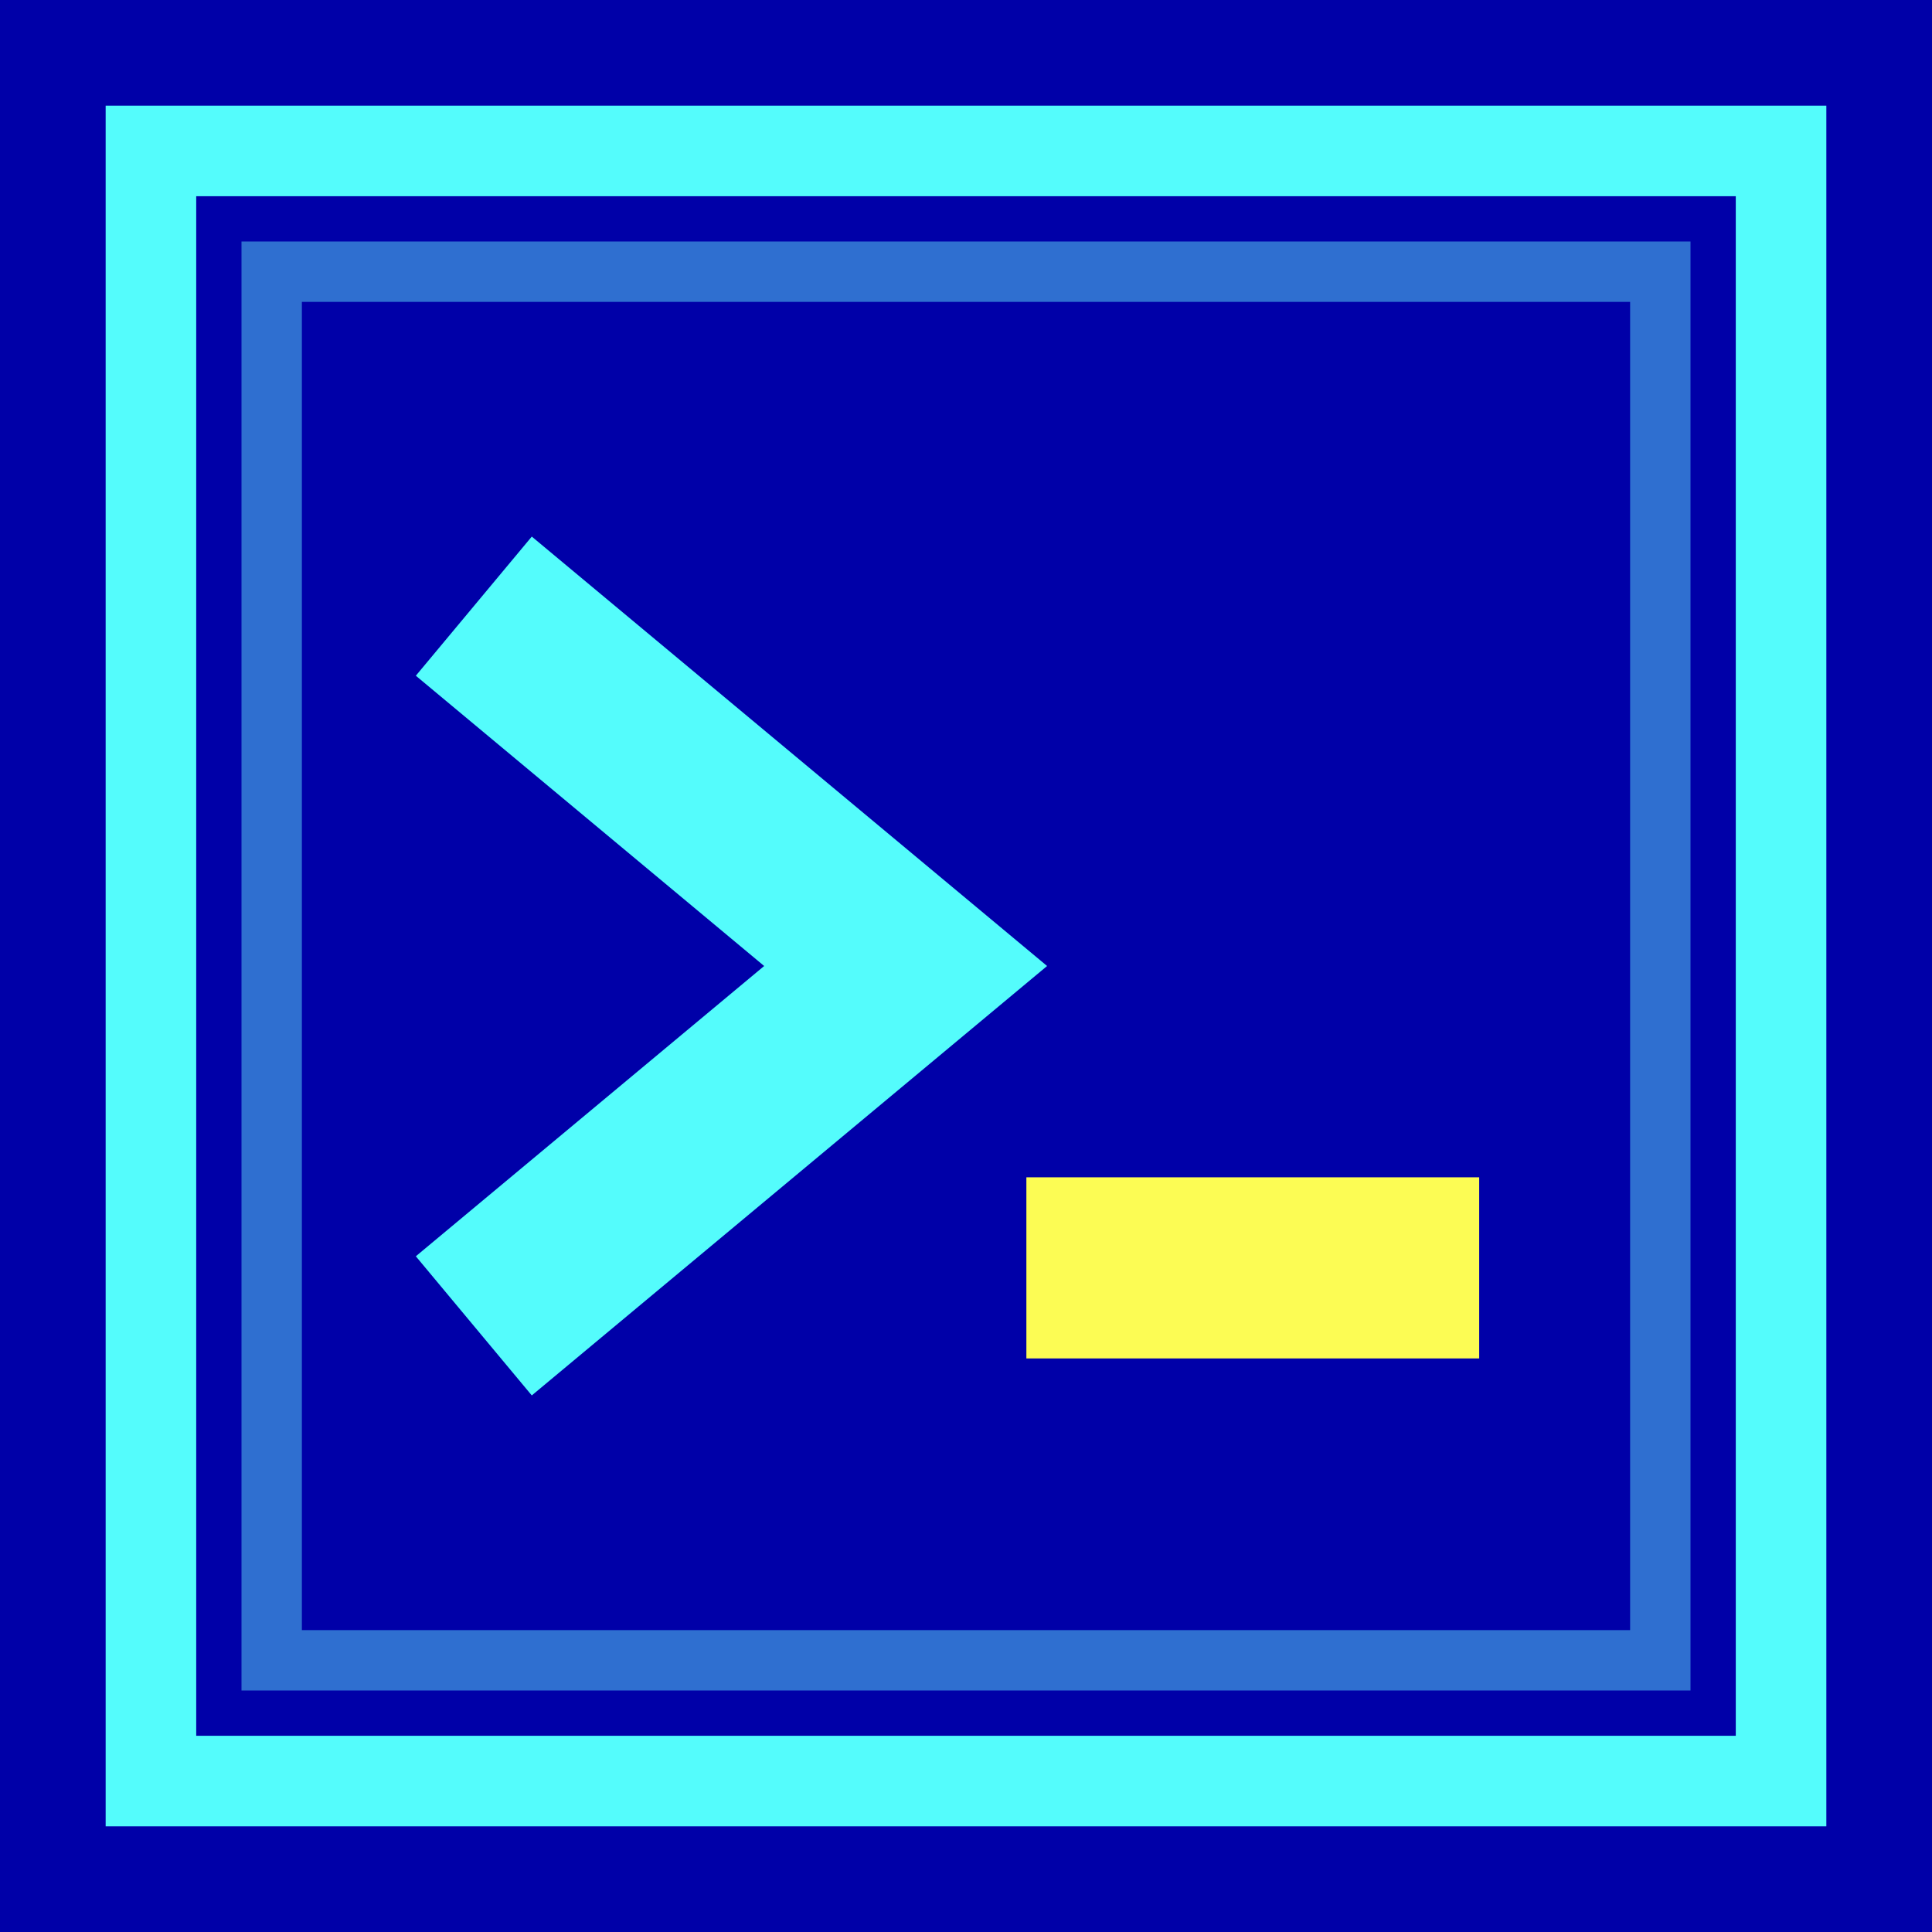
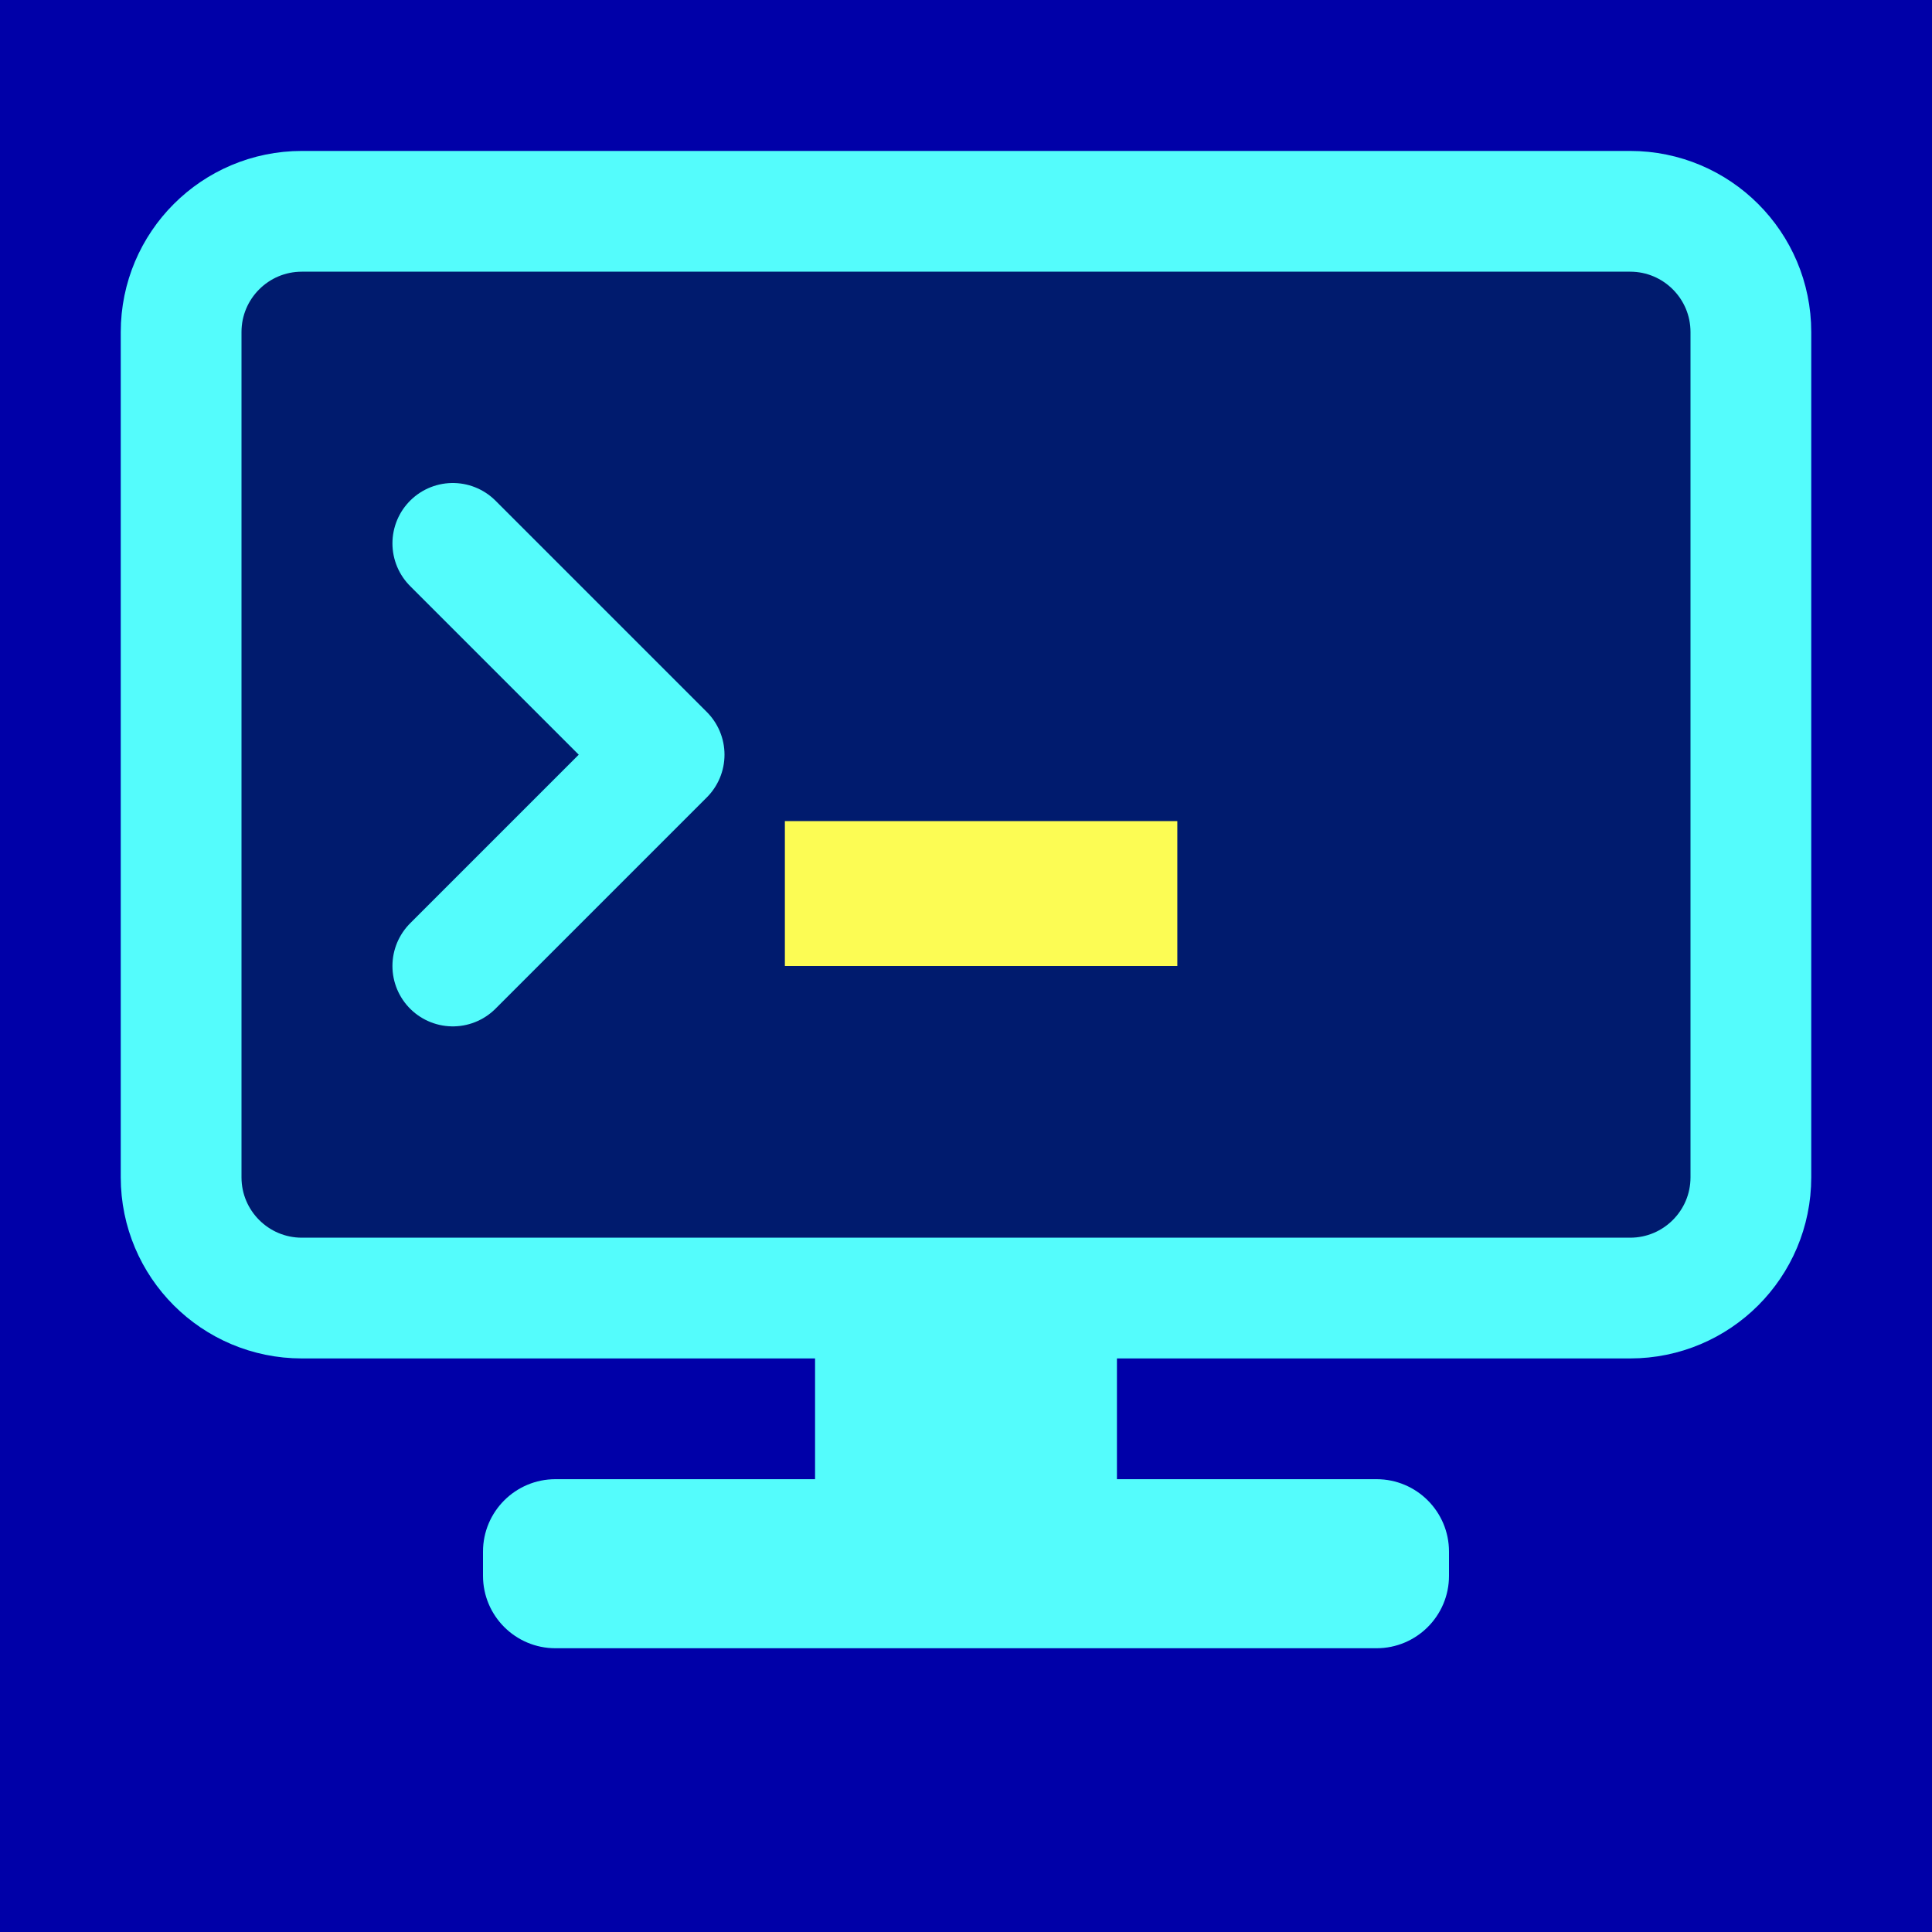
<svg xmlns="http://www.w3.org/2000/svg" width="32" height="32" viewBox="0 0 32 32">
  <rect width="32" height="32" fill="#0000a8" />
-   <rect x="2.5" y="2.5" width="27" height="27" fill="none" stroke="#54fcfc" stroke-width="1.5" />
-   <rect x="4.5" y="4.5" width="23" height="23" fill="none" stroke="#2f6fd0" stroke-width="1" />
-   <path d="M9 11 L15 16 L9 21" fill="none" stroke="#54fcfc" stroke-width="3" stroke-linecap="square" stroke-linejoin="miter" />
-   <rect x="17" y="19.5" width="7.5" height="3" fill="#fcfc54" />
+   <rect x="3" y="3.5" width="26" height="18" rx="2" fill="#001b6e" stroke="#54fcfc" stroke-width="2" />
+   <path d="M7.5 9 L11 12.5 L7.5 16" fill="none" stroke="#54fcfc" stroke-width="2" stroke-linecap="round" stroke-linejoin="round" />
+   <rect x="13" y="13.6" width="6.5" height="2.4" fill="#fcfc54" />
+   <rect x="13.5" y="21.5" width="5" height="3.2" fill="#54fcfc" />
+   <rect x="8" y="24.5" width="16" height="2.8" rx="1.2" fill="#54fcfc" />
</svg>
